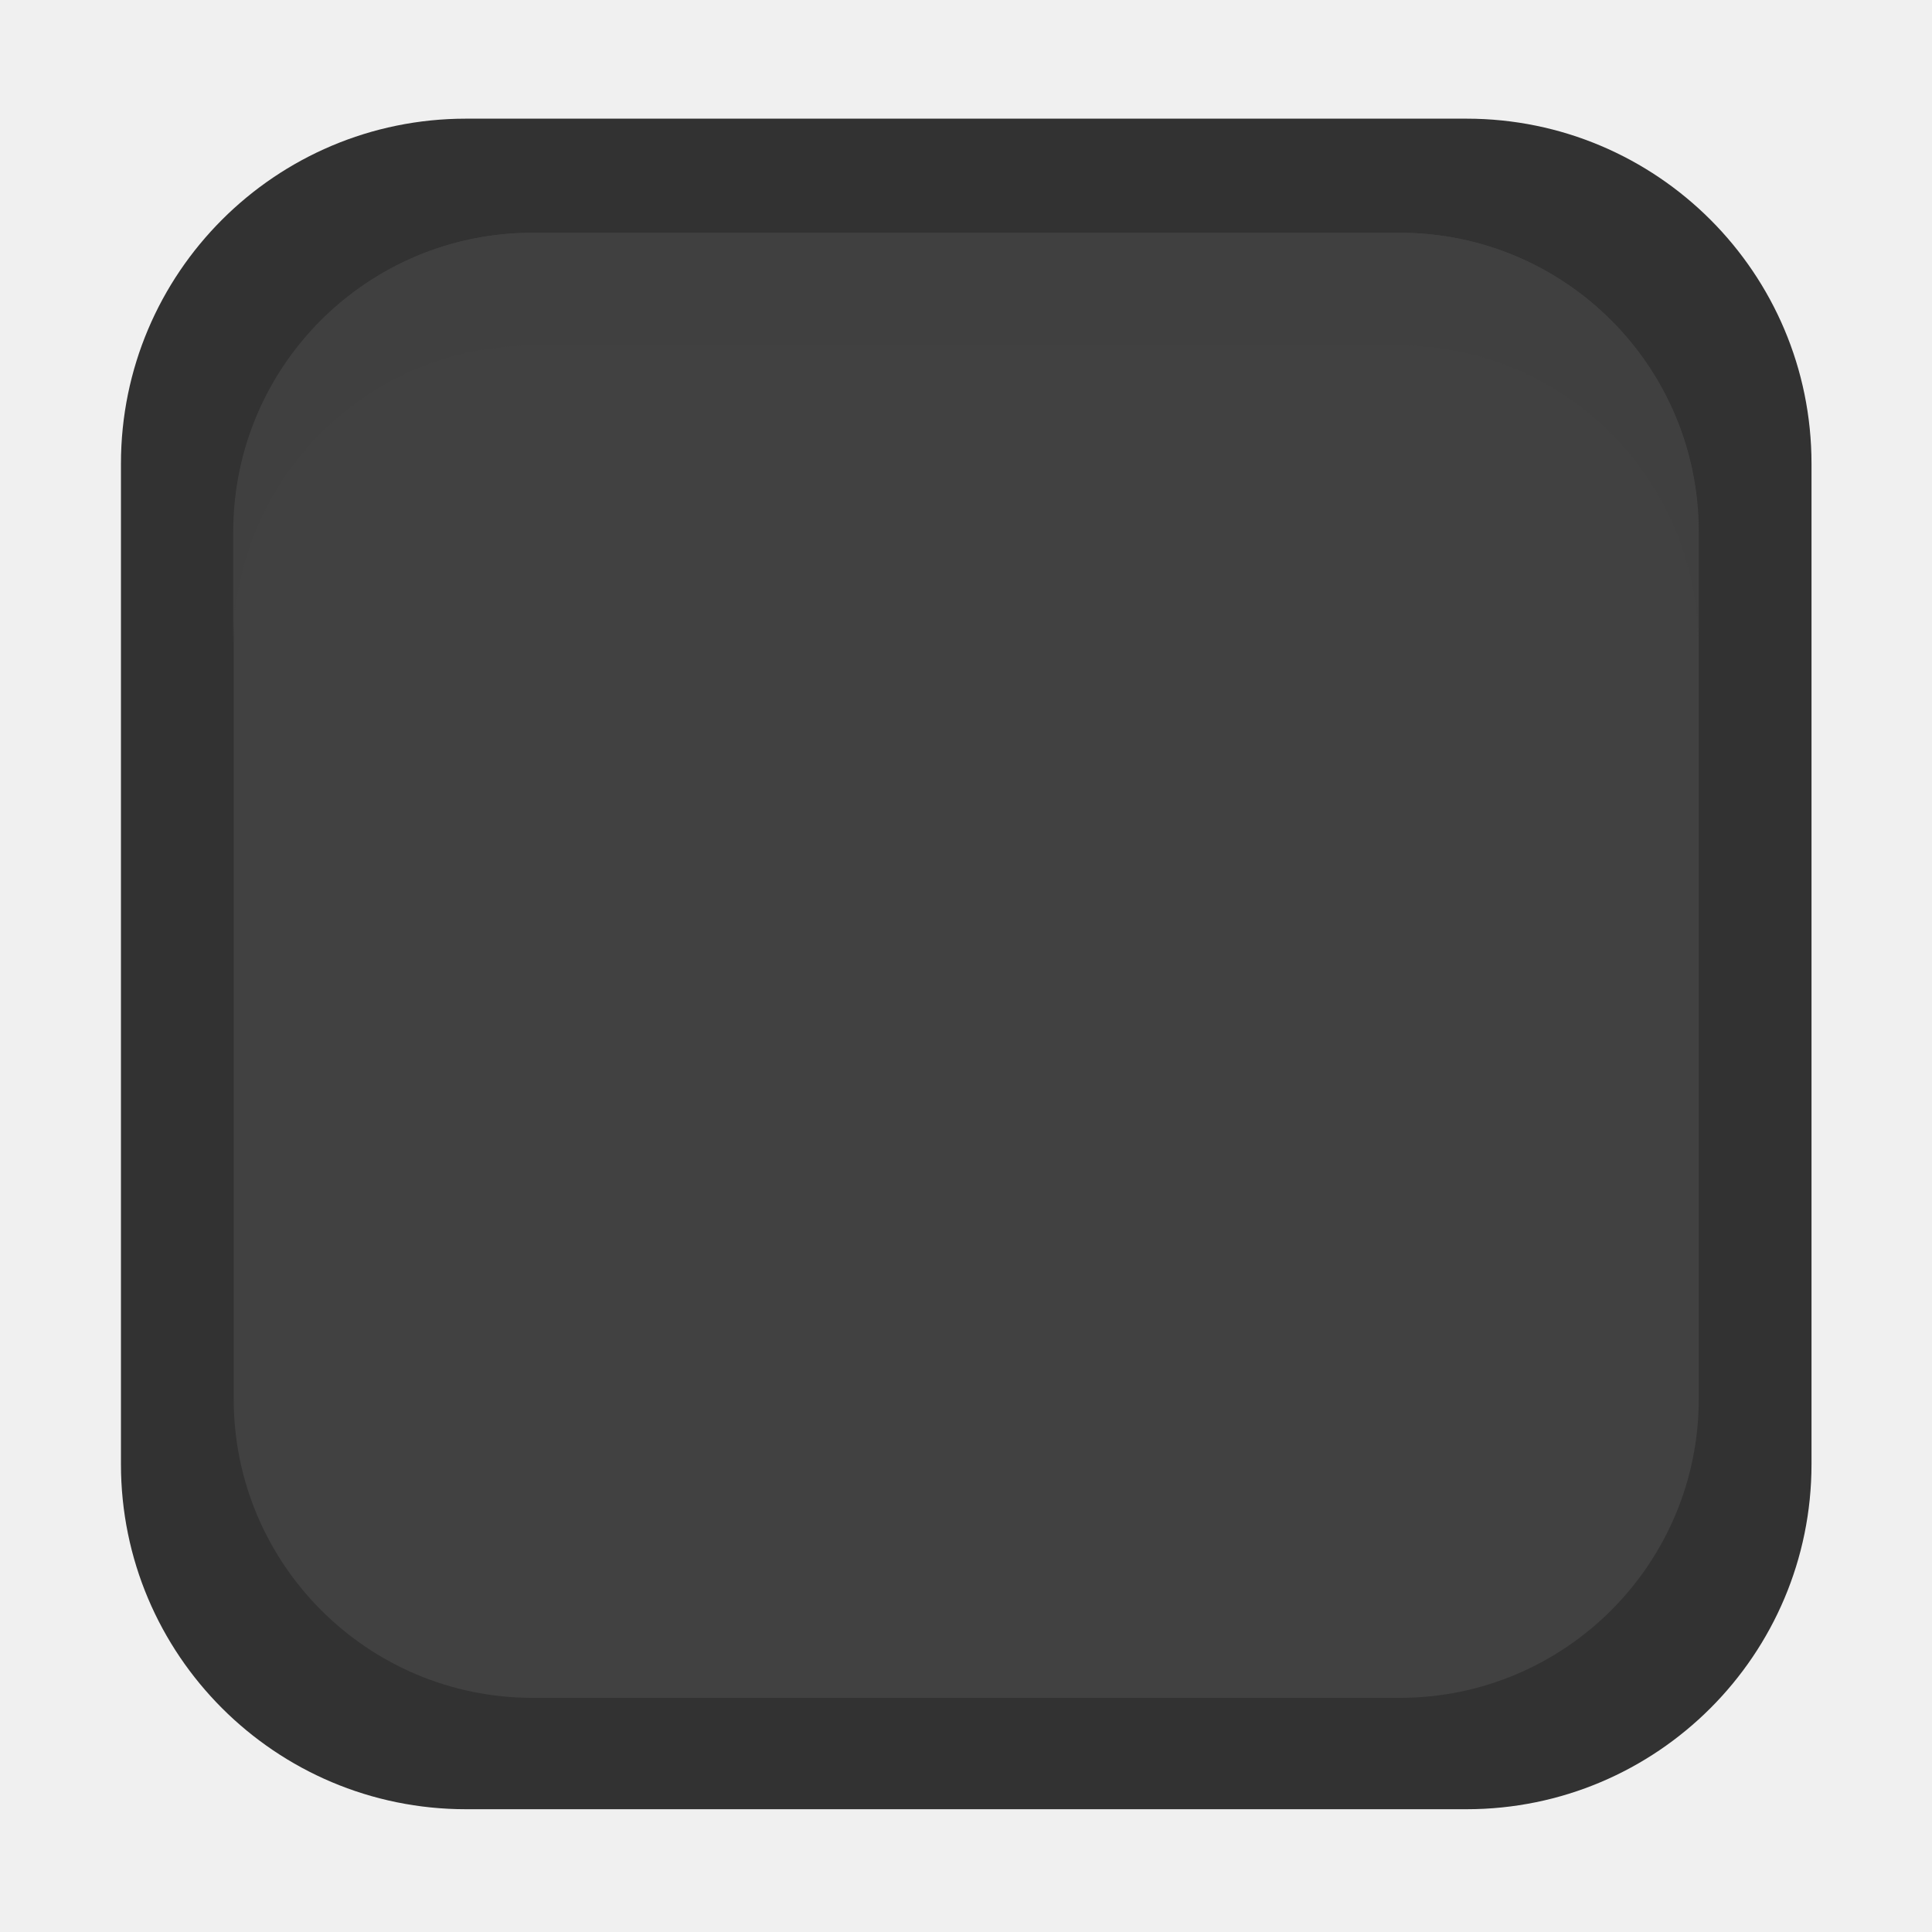
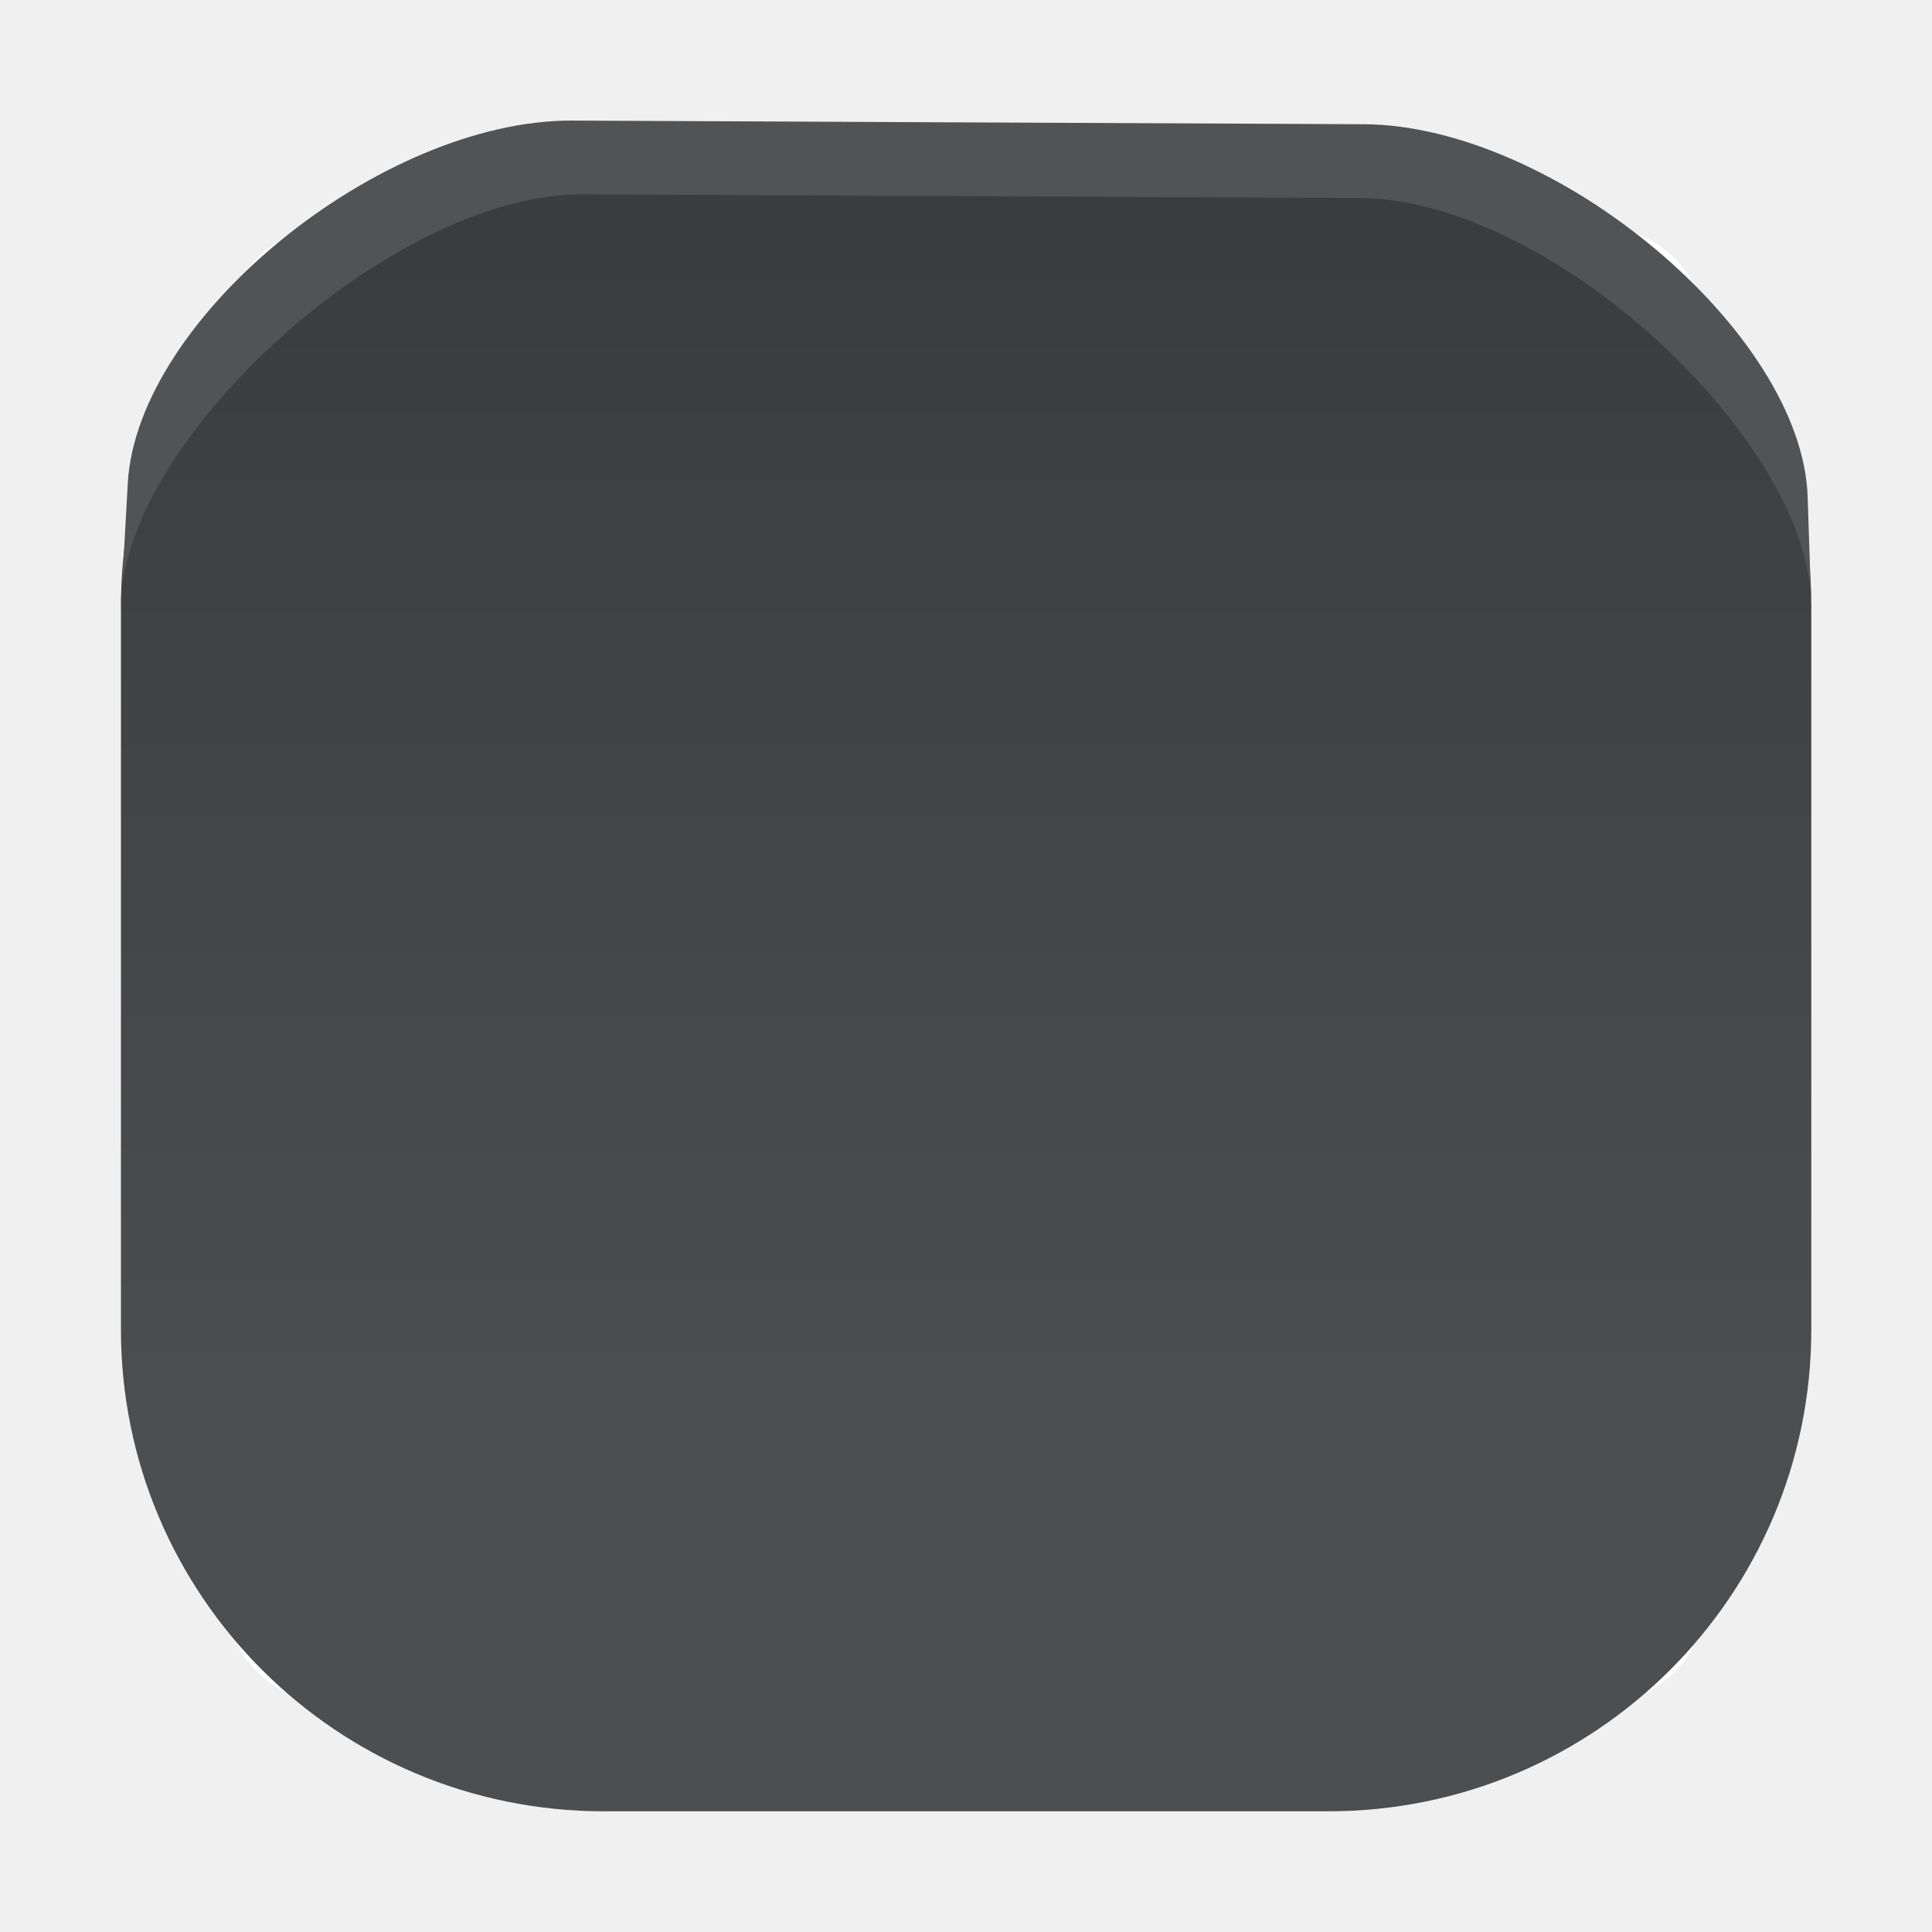
- <svg xmlns="http://www.w3.org/2000/svg" height="16" width="16" version="1.1" viewBox="0 0 4.233 4.233" id="svg14">
-   <defs id="defs18" />
-   <rect rx=".232" transform="rotate(90)" height="3.241" width="3.241" y="-3.737" x=".49" stroke-width=".232" fill="#fff" id="rect4" />
-   <rect style="fill:#323232;fill-opacity:1" id="rect6" x="0.265" y="0.26" width="3.704" height="3.704" ry="0.756" rx="0.756" />
-   <rect style="fill:#4c4c4c;stroke:#000000;stroke-opacity:1;stroke-width:0;stroke-miterlimit:4;stroke-dasharray:none;fill-opacity:0.586" id="rect8" x="0.512" y="0.51" width="3.21" height="3.21" ry="0.655" rx="0.655" />
-   <path style="opacity:1;fill:#404040;fill-opacity:1" id="path10" d="m 1.167,0.51 c -0.363,0 -0.656,0.293 -0.656,0.656 v 0.247 c 0,-0.363 0.293,-0.656 0.656,-0.656 h 1.898 c 0.363,0 0.656,0.293 0.656,0.656 V 1.166 C 3.722,0.803 3.429,0.51 3.066,0.51 Z" />
+ <svg xmlns="http://www.w3.org/2000/svg" xmlns:xlink="http://www.w3.org/1999/xlink" height="32" width="32" version="1.1" viewBox="0 0 8.467 8.467" id="svg14">
+   <defs id="defs18">
+     <linearGradient id="linearGradient4524">
+       <stop style="stop-color:#4c4e50;stop-opacity:1" offset="0" id="stop4520" />
+       <stop style="stop-color:#3b3c3d;stop-opacity:1" offset="1" id="stop4522" />
+     </linearGradient>
+     <linearGradient xlink:href="#linearGradient4524" id="linearGradient4528" gradientUnits="userSpaceOnUse" gradientTransform="matrix(0.9999995,0,0,1.070954,1.2514613e-7,-0.2815985)" x1="2.117" y1="3.228" x2="2.117" y2="0.757" />
+   </defs>
+   <g id="g825" transform="matrix(2,0,0,1.995578,1.1509575e-6,0.01754955)">
+     <rect id="rect4" x="0.49" y="-3.737" width="3.241" height="3.241" transform="rotate(90)" rx="0.232" style="fill:#ffffff;stroke-width:0.232" />
+     <rect rx="1.058" ry="1.058" height="3.704" width="3.704" y="0.265" x="0.265" id="rect8" style="fill:url(#linearGradient4528);fill-opacity:1;stroke:#000000;stroke-width:0;stroke-miterlimit:4;stroke-dasharray:none;stroke-opacity:1" />
+     <path d="M 1.253,0.256 C 0.834,0.255 0.301,0.689 0.28,1.052 l -0.015,0.271 c 0,-0.363 0.593,-0.907 1.012,-0.905 l 1.703,0.008 C 3.399,0.428 3.969,0.96 3.969,1.323 L 3.961,1.082 C 3.949,0.72 3.407,0.266 2.988,0.264 Z" id="path10" style="opacity:1;fill:#515355;fill-opacity:1;stroke-width:1.074" />
+   </g>
</svg>
